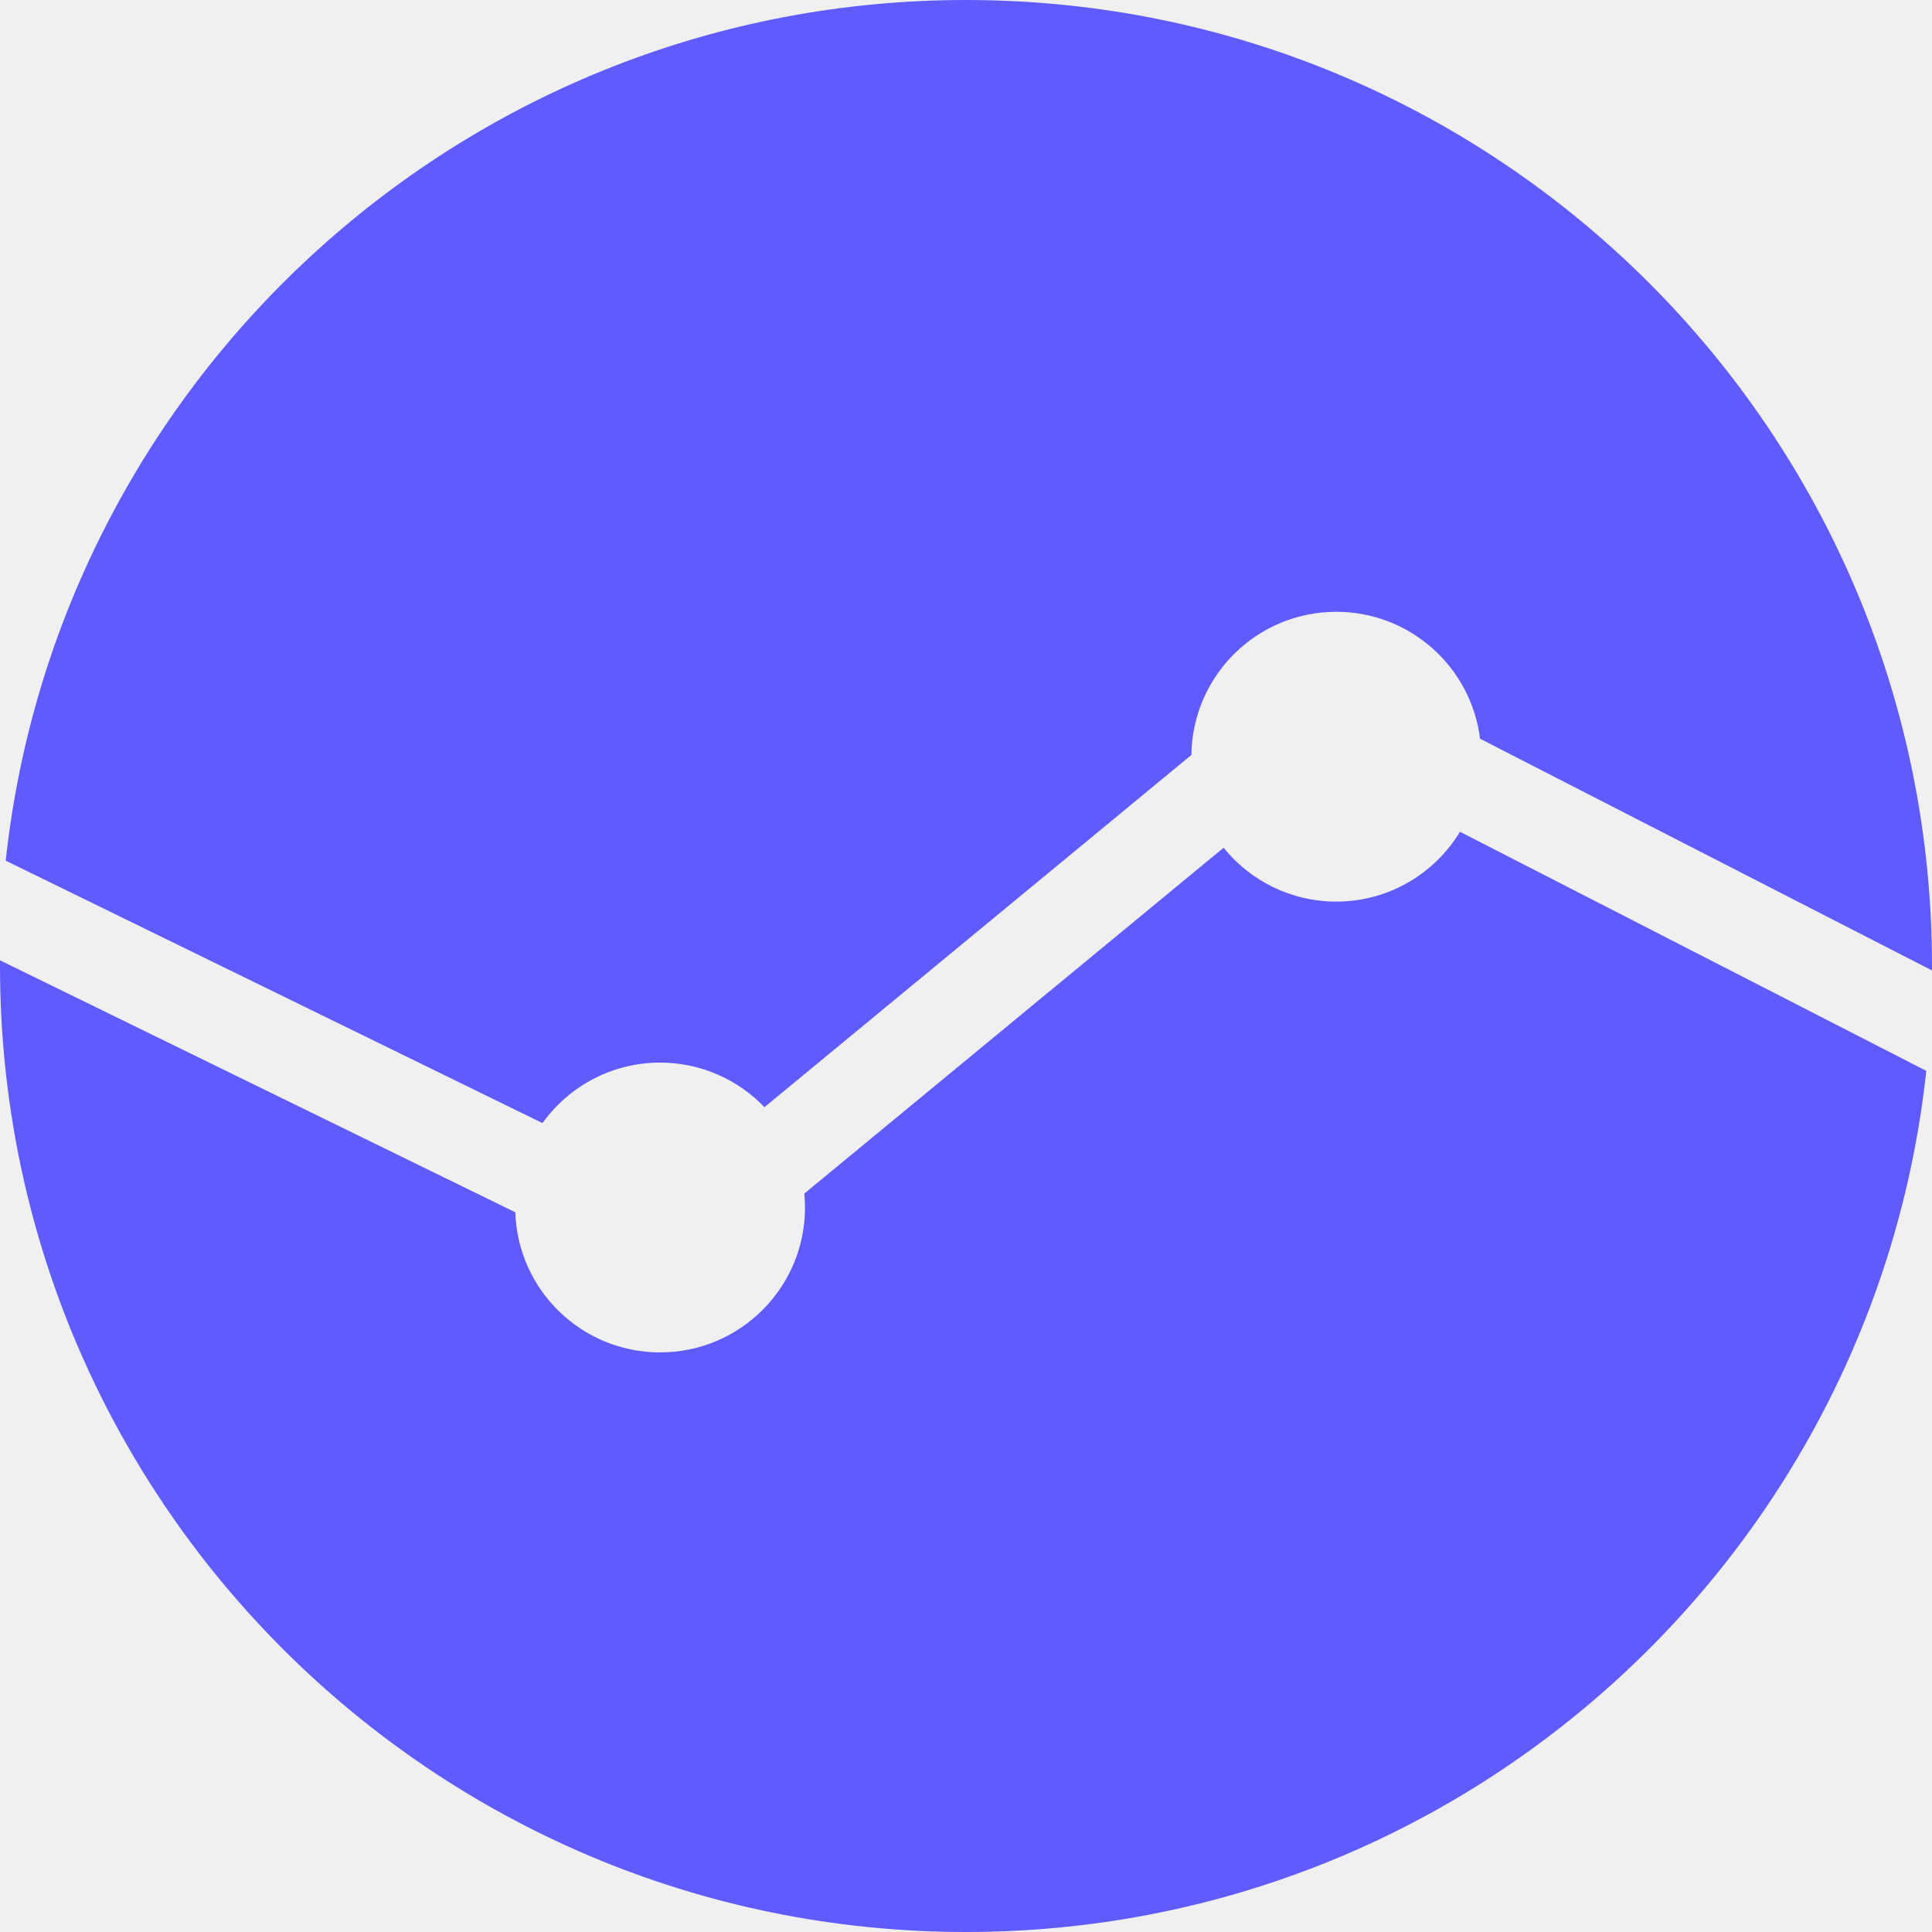
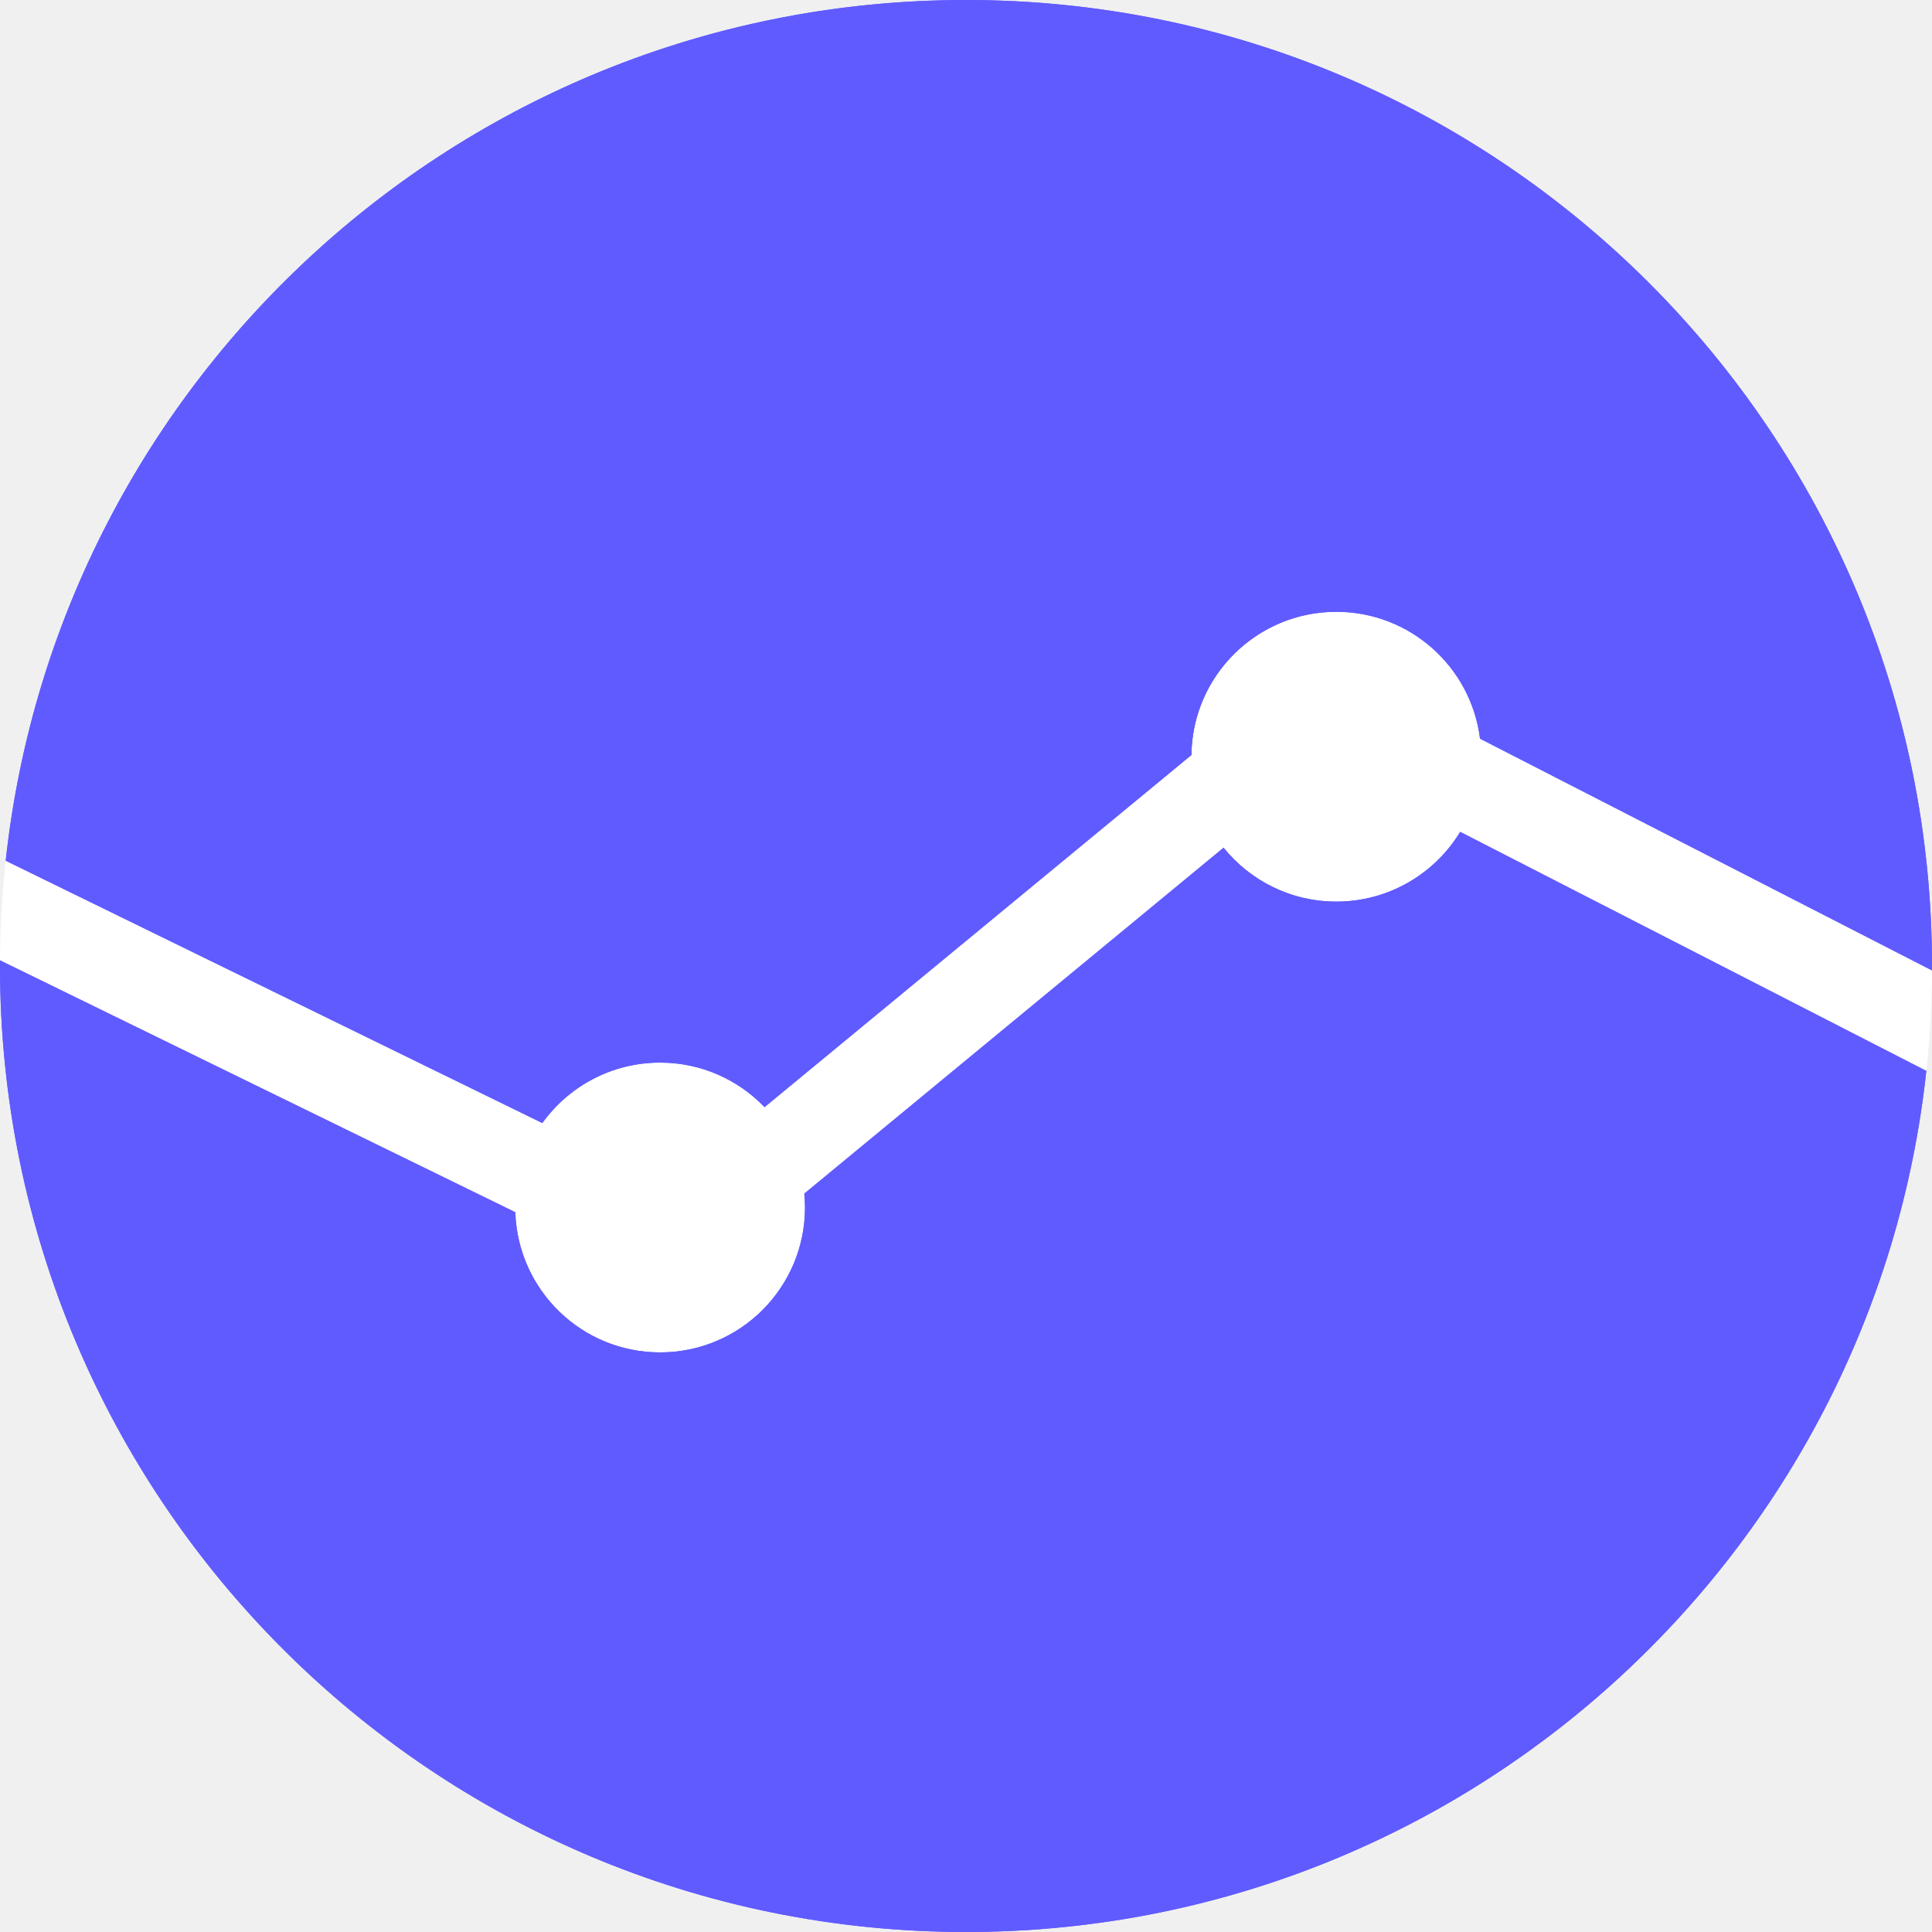
- <svg xmlns="http://www.w3.org/2000/svg" width="42" height="42" viewBox="0 0 42 42" fill="none">
-   <path d="M41.876 23.28C40.739 33.806 31.827 42 21 42C9.402 42 0 32.598 0 21C0 20.959 0.001 20.918 0.001 20.877L11.202 26.354C11.257 28.045 12.645 29.4 14.35 29.4C16.089 29.4 17.5 27.99 17.5 26.25C17.5 26.148 17.494 26.048 17.484 25.948L26.6 18.429C27.177 19.143 28.06 19.599 29.05 19.6C30.191 19.6 31.187 18.991 31.739 18.082L41.876 23.28ZM21 0C32.598 0 42 9.402 42 21C42 21.032 41.998 21.064 41.998 21.096L32.175 16.059C31.982 14.504 30.657 13.3 29.05 13.3C27.323 13.3 25.921 14.69 25.9 16.412L16.619 24.069C16.046 23.473 15.242 23.1 14.35 23.1C13.296 23.1 12.365 23.62 11.793 24.415L0.124 18.71C1.265 8.189 10.176 0 21 0Z" fill="#605BFF" />
+ <svg xmlns="http://www.w3.org/2000/svg" width="66" height="66" viewBox="0 0 66 66" fill="none">
+   <g clip-path="url(#clip0_2028_185)">
+     <rect width="66" height="66" rx="33" fill="white" />
+     <path d="M65.806 36.584C64.019 53.123 50.014 66 33 66C14.775 66 0 51.225 0 33C0 32.936 0.002 32.872 0.002 32.808L17.604 41.412C17.689 44.071 19.87 46.2 22.55 46.2C25.284 46.2 27.5 43.984 27.5 41.25C27.5 41.09 27.491 40.932 27.477 40.775L41.799 28.959C42.706 30.082 44.094 30.8 45.65 30.8C47.444 30.8 49.014 29.846 49.882 28.418L65.806 36.584ZM33 0C51.225 0 66 14.775 66 33C66 33.05 65.998 33.1 65.998 33.15L50.56 25.234C50.256 22.791 48.175 20.901 45.65 20.9C42.936 20.9 40.733 23.084 40.701 25.791L26.118 37.821C25.218 36.884 23.952 36.3 22.55 36.3C20.892 36.3 19.426 37.115 18.527 38.365L0.195 29.403C1.987 12.87 15.99 0 33 0Z" fill="#605BFF" />
+     <path d="M65.806 36.584C64.019 53.123 50.014 66 33 66C14.775 66 0 51.225 0 33C0 32.936 0.002 32.872 0.002 32.808L17.604 41.412C17.689 44.071 19.87 46.2 22.55 46.2C25.284 46.2 27.5 43.984 27.5 41.25C27.5 41.09 27.491 40.932 27.477 40.775L41.799 28.959C42.706 30.082 44.094 30.8 45.65 30.8C47.444 30.8 49.014 29.846 49.882 28.418L65.806 36.584ZM33 0C51.225 0 66 14.775 66 33C66 33.05 65.998 33.1 65.998 33.15L50.56 25.234C50.256 22.791 48.175 20.901 45.65 20.9C42.936 20.9 40.733 23.084 40.701 25.791L26.118 37.821C25.218 36.884 23.952 36.3 22.55 36.3C20.892 36.3 19.426 37.115 18.527 38.365L0.195 29.403C1.987 12.87 15.99 0 33 0Z" fill="#605BFF" />
+   </g>
+   <defs>
+     <clipPath id="clip0_2028_185">
+       <rect width="66" height="66" rx="33" fill="white" />
+     </clipPath>
+   </defs>
</svg>
